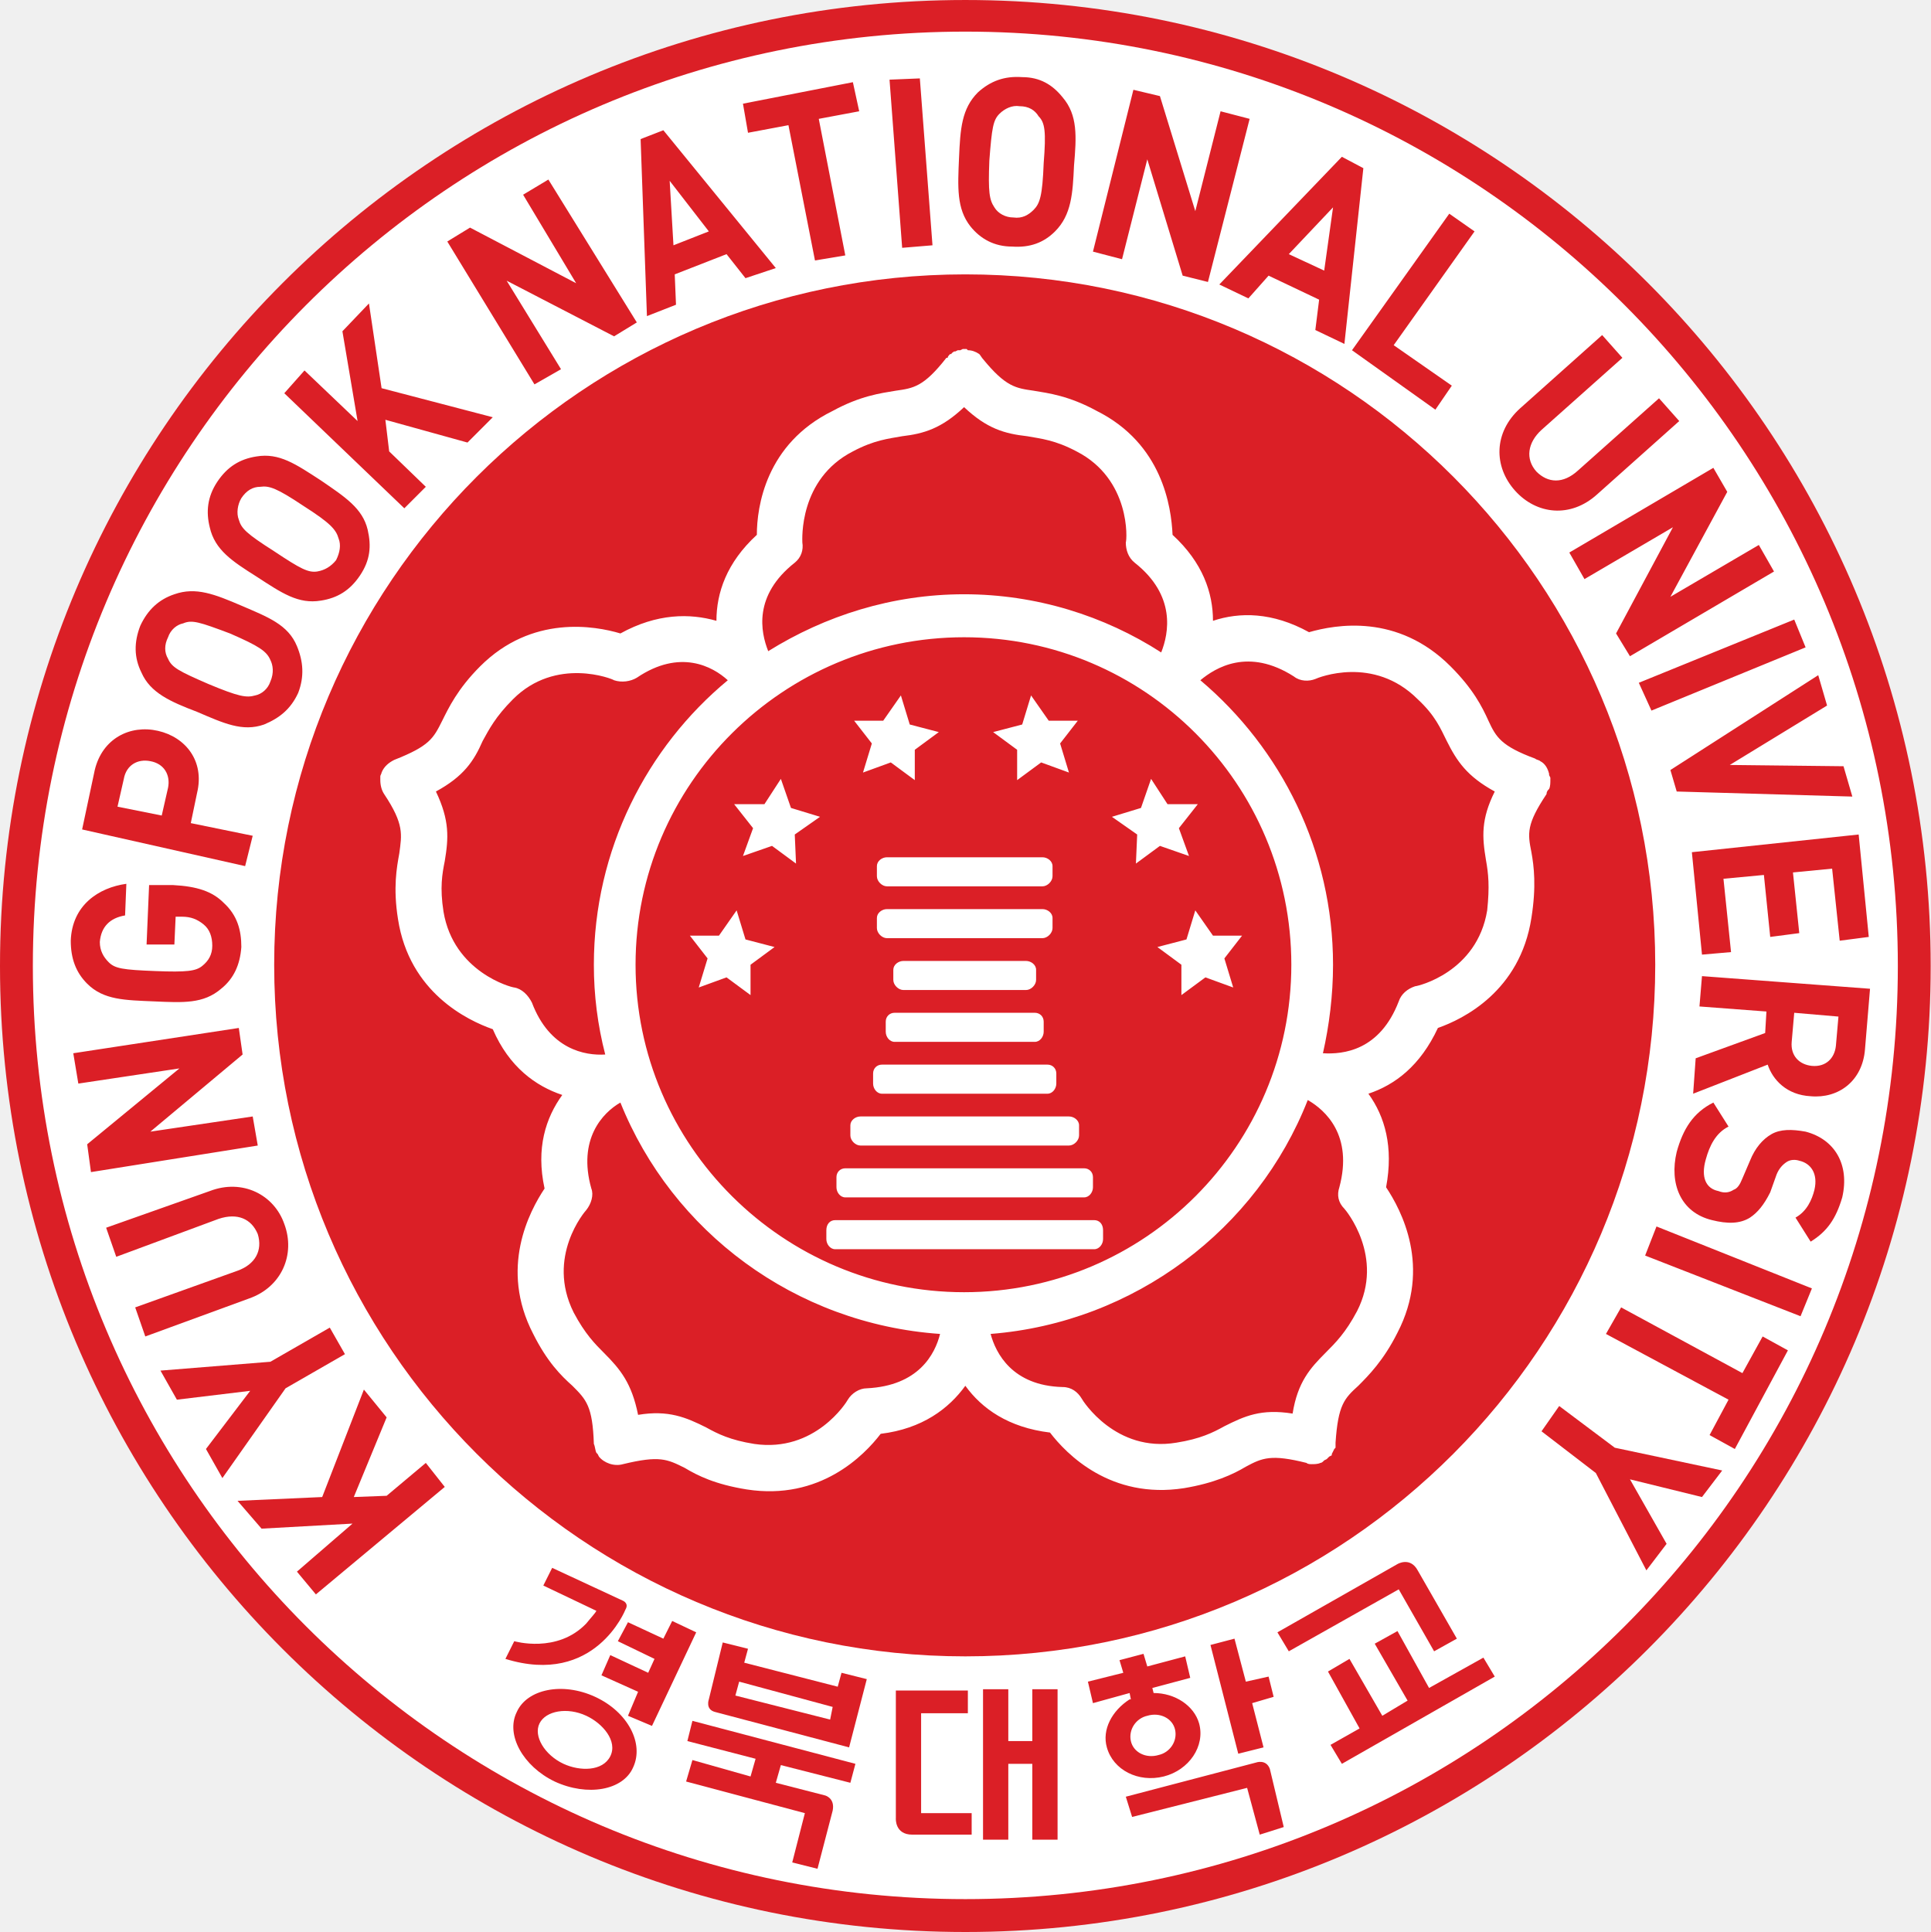
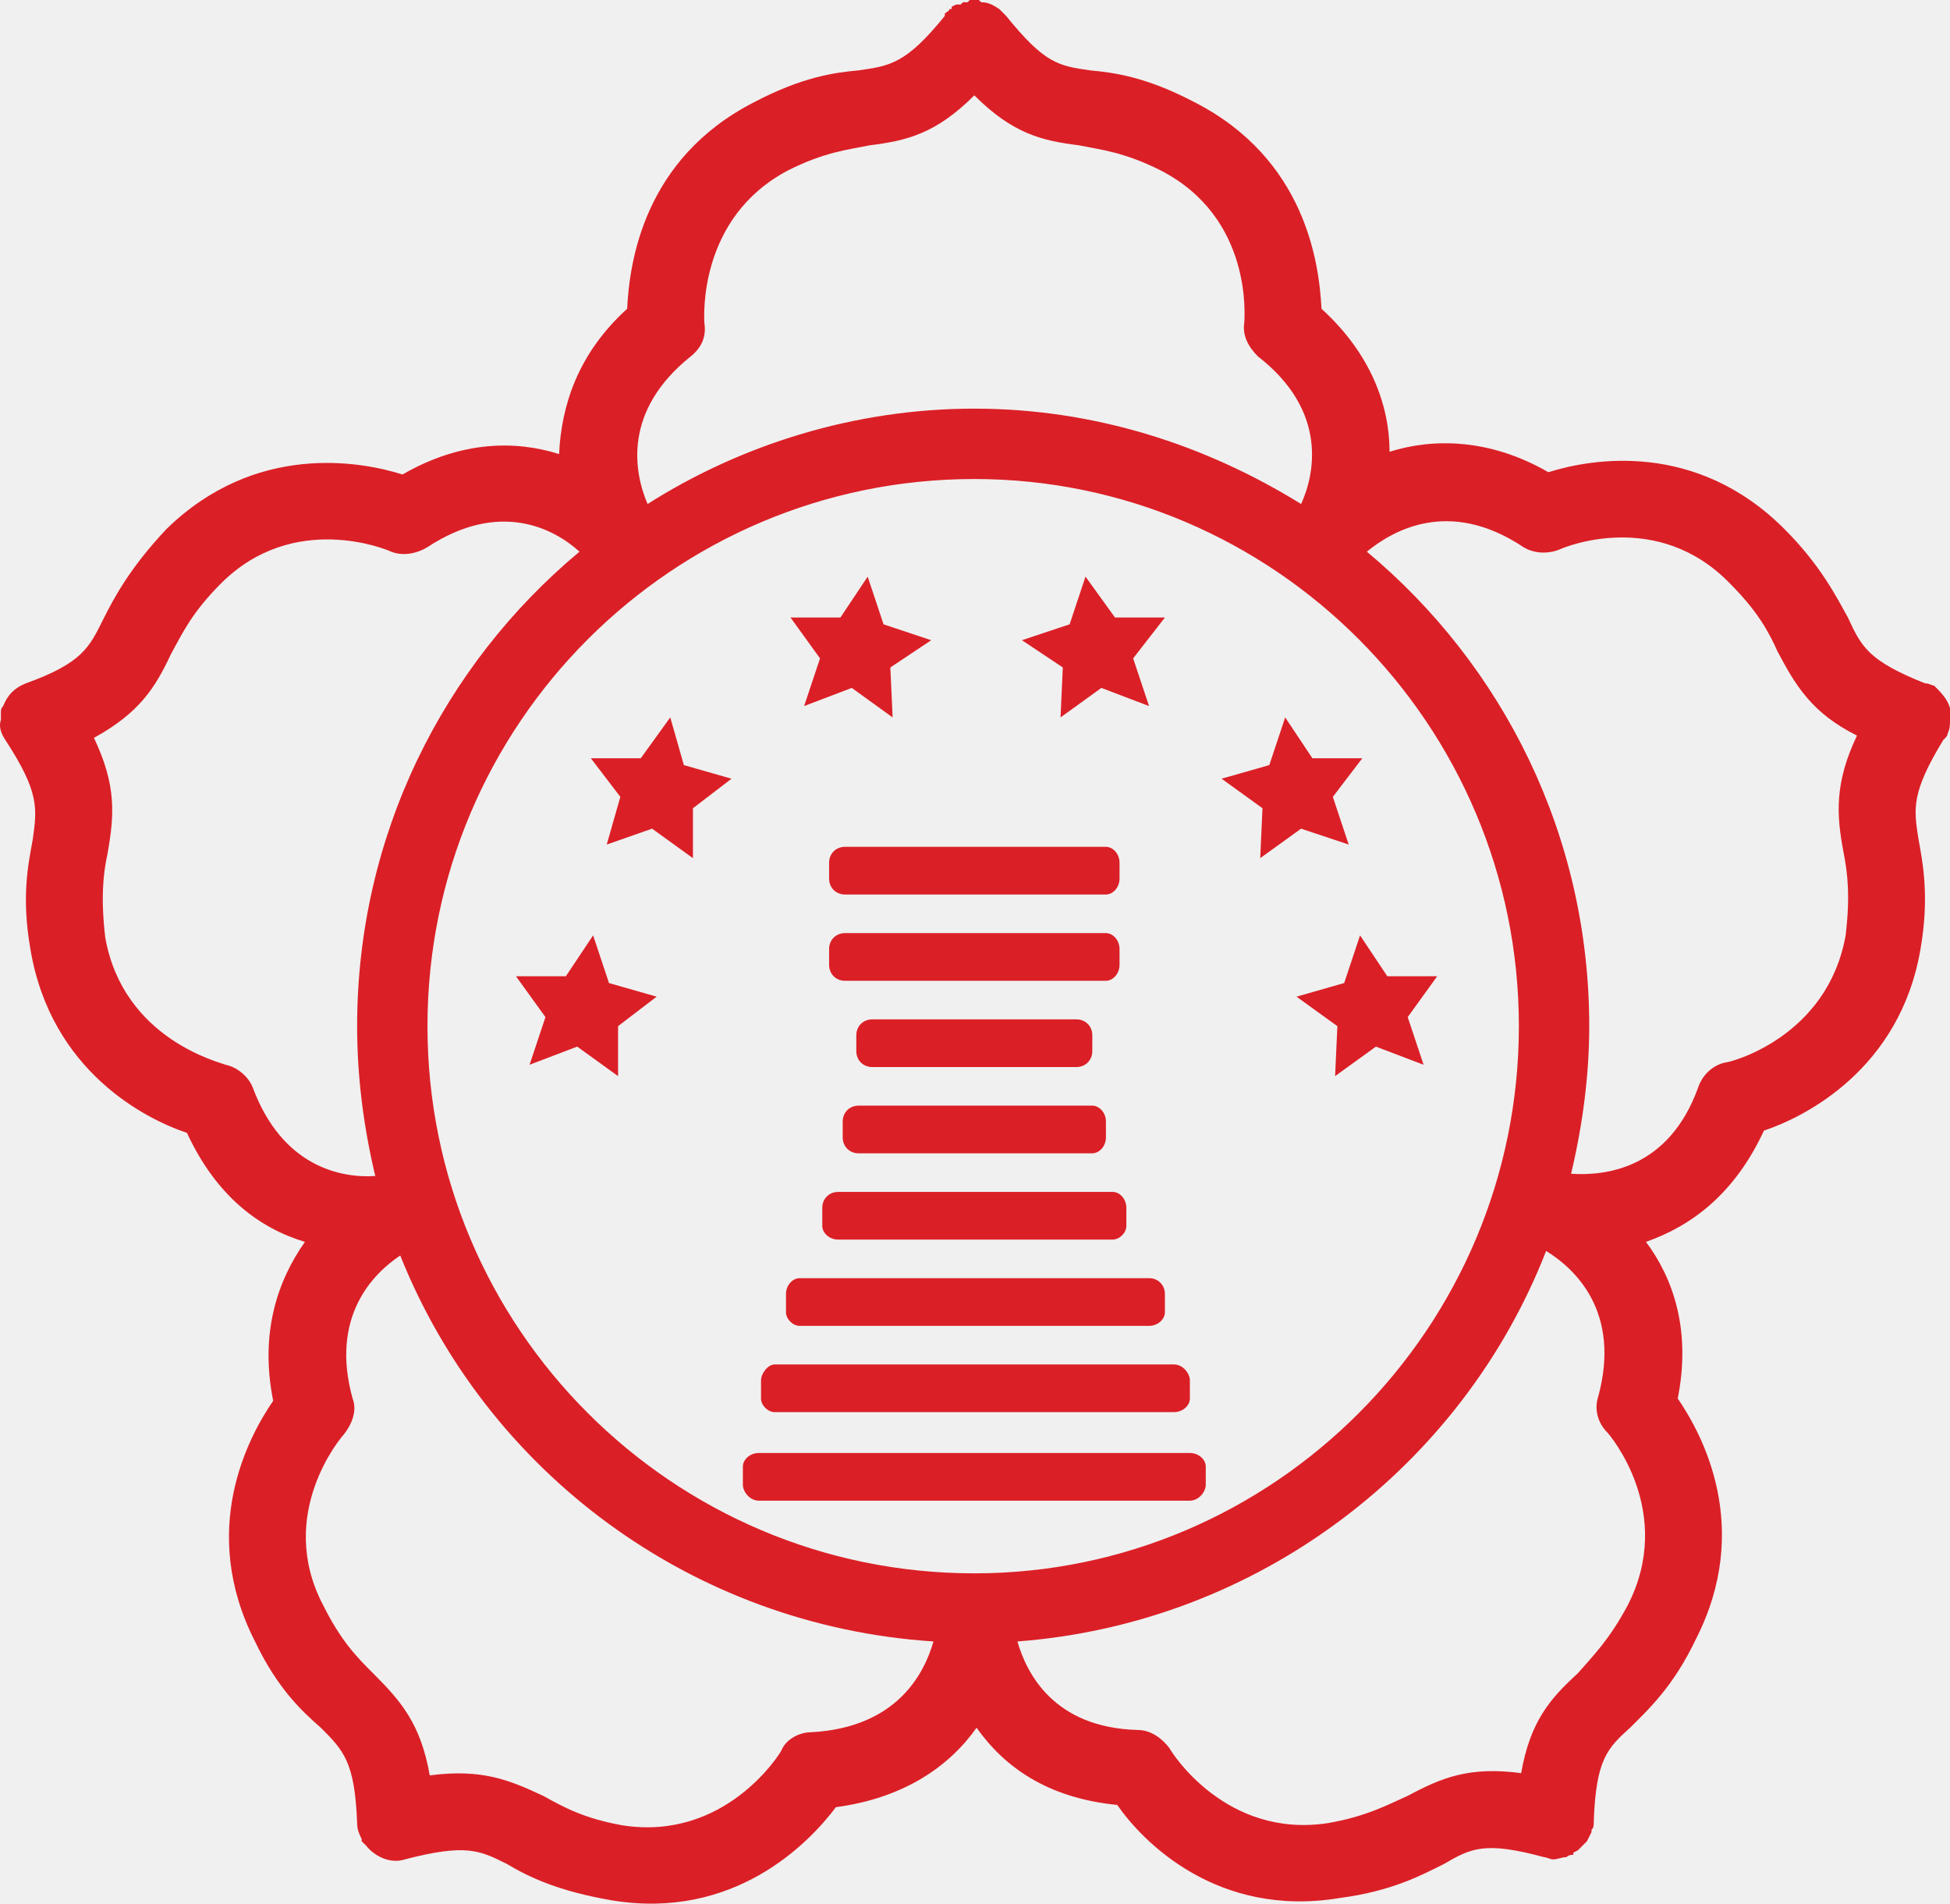
- <svg xmlns="http://www.w3.org/2000/svg" xml:space="preserve" width="499.719" height="500" viewBox="0 0 499.719 500">
-   <path d="M155.544 311.262C69.627 311.262 0 241.595 0 155.631 0 69.668 69.627 0 155.544 0c85.913 0 155.543 69.668 155.543 155.631 0 85.964-69.63 155.631-155.543 155.631z" style="fill:#db1f26;fill-opacity:1;fill-rule:nonzero;stroke:none;stroke-width:.1" transform="matrix(1.60636 0 0 -1.60636 0 500)" />
-   <path d="M155.544 5.298c-83.066 0-150.25 67.221-150.25 150.333s67.184 150.537 150.25 150.537c83.063 0 150.251-67.425 150.251-150.537 0-83.112-67.188-150.333-150.251-150.333" style="fill:#fff;fill-opacity:1;fill-rule:nonzero;stroke:none;stroke-width:.1" transform="matrix(1.60636 0 0 -1.60636 0 500)" />
-   <path d="M97.52 141.371a57.485 57.485 0 0 0-1.832 14.464c0 18.537 8.551 35.037 21.58 45.833-2.443 2.242-7.737 5.094-14.659.408-1.016-.612-2.443-.816-3.665-.408-.203.204-9.365 3.871-16.285-3.055-2.85-2.851-3.87-4.889-4.886-6.723-1.426-3.259-3.055-5.704-7.534-8.147 2.24-4.684 2.035-7.539 1.425-11.204-.408-2.037-.815-4.277-.204-8.15 1.63-9.777 10.995-12.22 11.402-12.22 1.222-.204 2.24-1.224 2.85-2.445 2.85-7.537 8.55-8.557 11.808-8.353zm118.288-21.388c2.239 8.353-2.243 12.425-5.092 14.055-8.144-20.777-27.892-35.852-51.1-37.684.815-3.055 3.46-8.353 11.605-8.557 1.425 0 2.442-.815 3.054-1.833.203-.408 5.496-8.759 15.268-7.13 3.868.612 5.903 1.63 7.738 2.648 3.257 1.63 5.903 2.854 10.993 2.04.813 5.089 2.85 7.33 5.291 9.777 1.629 1.63 3.258 3.258 5.092 6.722 4.479 8.758-1.834 16.294-2.036 16.498-1.018 1.019-1.221 2.242-.813 3.464zM99.964 133.632c-2.852-1.63-6.923-5.909-4.683-13.853.406-1.018 0-2.445-.815-3.464-.203-.203-6.515-7.536-2.036-16.498 1.833-3.463 3.462-5.094 4.886-6.518 2.648-2.649 4.478-4.89 5.497-9.982 4.887.815 7.738-.408 10.995-2.039 1.831-1.018 3.867-2.036 7.737-2.648 9.77-1.425 14.861 6.722 15.064 7.13.613 1.02 1.833 1.833 3.055 1.833 8.348.408 10.993 5.502 11.807 8.76-23.412 1.629-43.16 16.499-51.507 37.279zm108.106 22.203c0 29.131-23.617 52.76-52.729 52.76-29.113 0-52.935-23.629-52.935-52.76 0-29.129 23.822-52.759 52.935-52.759 29.112 0 52.729 23.63 52.729 52.759zm-43.365 38.704 1.427 4.684 2.849-4.074h4.682l-2.85-3.665 1.425-4.686-4.477 1.631-3.872-2.853v4.89l-3.867 2.85zm-20.563-46.445h22.6c.813 0 1.425-.611 1.425-1.425v-1.63c0-.815-.612-1.629-1.425-1.629h-22.6c-.814 0-1.424.814-1.424 1.629v1.63c0 .814.61 1.425 1.424 1.425zm-.204 5.297v1.629c0 .815.816 1.426 1.628 1.426h19.749c.817 0 1.629-.611 1.629-1.426v-1.629c0-.816-.812-1.63-1.629-1.63h-19.749c-.812 0-1.628.814-1.628 1.63zm24.025 6.723h-25.042c-.815 0-1.628.813-1.628 1.629v1.629c0 .813.813 1.426 1.628 1.426h25.042c.812 0 1.629-.613 1.629-1.426v-1.629c0-.816-.817-1.629-1.629-1.629zm-25.857-20.372h26.669c.817 0 1.427-.611 1.427-1.426v-1.629c0-.816-.61-1.631-1.427-1.631h-26.669c-.813 0-1.425.815-1.425 1.631v1.629c0 .815.612 1.426 1.425 1.426zm25.857 33.407c.812 0 1.629-.61 1.629-1.425v-1.63c0-.815-.817-1.629-1.629-1.629h-25.042c-.815 0-1.628.814-1.628 1.629v1.63c0 .815.813 1.425 1.628 1.425zm-25.653 22 2.849 4.074 1.427-4.684 4.682-1.223-3.869-2.85v-4.89l-3.867 2.853-4.48-1.631 1.426 4.686-2.851 3.665zm-5.292-65.184c0 .814.813 1.426 1.628 1.426h33.592c.814 0 1.629-.612 1.629-1.426v-1.629c0-.817-.815-1.63-1.629-1.63h-33.592c-.815 0-1.628.813-1.628 1.63zm-2.241-8.352c0 .814.612 1.425 1.425 1.425h38.479c.815 0 1.425-.611 1.425-1.425v-1.63c0-.816-.61-1.629-1.425-1.629h-38.479c-.813 0-1.425.813-1.425 1.629zm-13.844 29.332-3.868 2.855-4.48-1.631 1.426 4.685-2.851 3.666h4.683l2.849 4.074 1.427-4.684 4.684-1.223-3.87-2.852zm7.329 21.188-3.867 2.85-4.683-1.63 1.629 4.482-3.054 3.871h4.887l2.645 4.072 1.629-4.683 4.683-1.427-4.072-2.852zm49.473-60.501c0-.817-.61-1.631-1.426-1.631h-41.736c-.813 0-1.425.814-1.425 1.631v1.424c0 1.019.612 1.631 1.425 1.631h41.736c.816 0 1.426-.612 1.426-1.631zm1.427 68.036 4.681 1.427 1.629 4.683 2.646-4.072h4.887l-3.054-3.871 1.629-4.482-4.683 1.63-3.869-2.85.204 4.683zm7.328-20.981 4.682 1.223 1.425 4.684 2.849-4.074h4.685l-2.85-3.666 1.423-4.685-4.478 1.631-3.869-2.855v4.89zm-31.149 56.834c11.603 0 22.597-3.464 31.76-9.372 1.221 3.058 2.442 9.168-4.277 14.462-1.016.816-1.425 2.04-1.425 3.261.205.408.815 10.184-7.939 14.667-3.462 1.833-5.699 2.038-7.942 2.444-3.663.408-6.512 1.224-10.177 4.685-3.666-3.461-6.516-4.277-9.978-4.685-2.238-.406-4.478-.611-7.94-2.444-8.754-4.483-8.143-14.259-8.143-14.667.204-1.221-.204-2.445-1.221-3.261-6.718-5.294-5.497-11.202-4.276-14.258 9.161 5.704 19.952 9.168 31.558 9.168zm.203 51.538c-61.485 0-111.366-49.91-111.366-111.224 0-61.52 49.88-111.427 111.366-111.427 61.484 0 111.161 49.907 111.161 111.427 0 61.314-49.677 111.224-111.161 111.224zm94.059-82.91c-.205-.202-.408-.406-.408-.814-3.257-4.888-3.053-6.315-2.443-9.369.408-2.242.814-5.501 0-10.594-1.831-11.816-10.994-16.295-15.064-17.723-2.85-6.111-6.923-9.166-11.2-10.593 2.648-3.665 4.073-8.554 2.85-15.073 2.445-3.668 7.331-12.835 1.835-23.426-2.241-4.482-4.685-6.925-6.313-8.556-2.239-2.037-3.257-3.055-3.666-9.167v-.813l-.202-.204-.202-.408-.204-.408V76.8l-.407-.204-.205-.205-.203-.204-.406-.204-.204-.204s-.204-.204-.408-.204c-.408-.204-1.019-.204-1.425-.204-.204 0-.612 0-.814.204-5.701 1.427-7.126.816-9.773-.61-2.037-1.222-5.089-2.65-9.975-3.46-11.81-1.836-18.935 5.497-21.582 8.96-6.718.814-10.994 3.872-13.64 7.537-2.648-3.665-6.923-6.925-13.641-7.74-2.647-3.462-9.772-10.797-21.582-8.962-5.089.812-7.938 2.239-9.974 3.463-2.85 1.424-4.074 2.037-9.978.608-1.425-.406-3.053.204-3.866 1.225l-.204.406-.204.204c-.203.408-.203 1.018-.407 1.425-.204 6.112-1.222 7.13-3.46 9.371-1.833 1.631-4.074 3.87-6.312 8.353-5.498 10.592-.612 19.758 1.83 23.425-1.424 6.519.205 11.408 2.852 15.075-4.276 1.425-8.551 4.481-11.197 10.592-4.074 1.427-13.438 5.907-15.27 17.723-.815 5.093-.203 8.351.205 10.593.405 3.054.813 4.685-2.444 9.573-.408.612-.613 1.427-.613 2.241v.61c0 .204.205.409.205.612.408 1.018 1.223 1.631 2.036 2.037 5.7 2.241 6.312 3.464 7.736 6.314 1.018 2.039 2.443 5.094 6.109 8.761 8.347 8.351 18.527 6.519 22.6 5.297 5.903 3.257 11.195 3.257 15.472 2.036 0 4.482 1.628 9.368 6.513 13.852 0 4.483 1.425 14.667 12.217 19.963 4.479 2.443 7.736 2.851 10.179 3.259 2.85.406 4.479.61 8.144 5.296h.204c0 .204.202.408.406.612h.204c0 .202.204.202.408.409h.203l.408.202h.406l.408.202h.611l.202-.202c.612 0 1.222-.202 1.832-.611.204-.204.408-.612.612-.816 3.666-4.482 5.294-4.686 8.144-5.092 2.443-.408 5.7-.816 10.179-3.259 10.586-5.296 12.012-15.48 12.215-19.963 4.885-4.484 6.514-9.37 6.514-13.852 4.277 1.427 9.571 1.427 15.474-1.834 4.274 1.224 14.253 3.055 22.802-5.499 3.665-3.667 5.091-6.519 6.106-8.761 1.225-2.647 2.037-4.073 7.535-6.11.203-.204.611-.204.815-.408.814-.407 1.22-1.221 1.425-2.036v-.205l.204-.408v-.406c0-.406 0-1.019-.204-1.427zm-16.491 7.741c-1.019 2.039-1.832 4.074-4.681 6.723-7.128 7.13-16.086 3.463-16.494 3.259-1.017-.408-2.442-.408-3.46.408-7.33 4.686-12.623 1.426-15.066-.612 13.03-10.998 21.379-27.5 21.379-45.833 0-4.89-.611-9.779-1.629-14.26 3.257-.204 9.162.408 12.214 8.354.408 1.22 1.427 2.036 2.647 2.442.409 0 9.977 2.241 11.606 12.223.406 3.871.2 5.908-.204 8.149-.611 3.665-.817 6.517 1.425 11-4.479 2.443-6.108 4.888-7.737 8.147" style="fill:#db1f26;fill-opacity:1;fill-rule:nonzero;stroke:none;stroke-width:.1" transform="matrix(1.60636 0 0 -1.60636 0 500)" />
-   <path d="m62.299 82.909-5.293-12.833 5.293.202 6.312 5.296 3.053-3.867L50.897 54.39l-3.053 3.667 8.957 7.74-14.657-.813-3.87 4.48 13.64.612 6.72 17.314 3.665-4.481M43.568 91.872l9.57 5.5 2.442-4.277-9.57-5.502-10.178-14.461-2.647 4.685 7.126 9.369-11.808-1.425-2.648 4.685 17.713 1.426M45.807 114.075c1.833-4.889-.405-10.186-5.7-12.019l-16.695-6.11-1.628 4.684 16.49 5.908c2.85 1.018 4.073 3.26 3.258 5.908-1.017 2.444-3.258 3.463-6.311 2.444l-16.49-6.111-1.63 4.686 16.695 5.906c5.293 2.038 10.382-.61 12.01-5.296M39.09 141.371l-14.864-12.427 16.492 2.447.814-4.685-26.875-4.279-.609 4.482 14.861 12.222-16.287-2.444-.815 4.888 26.671 4.074.612-4.278M36.035 165.816c2.239-2.037 2.851-4.481 2.851-7.129-.204-2.852-1.222-5.092-3.258-6.722-2.85-2.445-6.108-2.241-10.79-2.036-4.683.203-8.145.203-10.79 2.85-1.833 1.833-2.646 4.075-2.646 6.927.202 5.704 4.478 8.556 8.957 9.167l-.204-5.094c-2.442-.407-3.87-1.832-4.071-4.277 0-1.427.61-2.445 1.425-3.259 1.018-1.019 2.239-1.223 7.532-1.427 5.09-.204 6.516 0 7.533.815 1.018.815 1.63 1.833 1.63 3.26 0 1.425-.408 2.648-1.426 3.463-1.019.815-2.037 1.221-3.462 1.221H28.3l-.203-4.481h-4.48l.407 9.575h3.868c3.868-.204 6.312-1.02 8.145-2.853M31.759 183.539l-1.018-4.888 9.977-2.039-1.22-4.888-26.266 5.907 2.037 9.575c1.221 5.093 5.7 7.333 10.18 6.314 4.479-1.018 7.533-4.889 6.31-9.981zm-11.808 2.239-1.017-4.48 7.125-1.426 1.02 4.481c.405 2.037-.612 3.871-2.853 4.278-2.034.408-3.867-.611-4.275-2.853M47.844 207.17c1.017-2.447 1.22-4.89.203-7.539-1.22-2.647-3.054-4.074-5.496-5.092-3.461-1.223-6.515.204-10.792 2.037-4.275 1.629-7.533 3.055-8.958 6.314-1.221 2.445-1.221 4.89-.204 7.539 1.224 2.647 3.055 4.276 5.499 5.092 3.46 1.222 6.515 0 10.79-1.833 4.274-1.835 7.532-3.055 8.958-6.518zm-18.324 3.665c-1.017-.202-2.036-1.018-2.442-2.24-.611-1.223-.611-2.446 0-3.464.61-1.425 1.831-2.036 6.514-4.074 4.886-2.037 6.108-2.241 7.533-1.834 1.019.204 2.036 1.02 2.443 2.241.61 1.426.408 2.65 0 3.464-.611 1.425-1.832 2.242-6.515 4.279-4.886 1.831-6.108 2.238-7.533 1.628M59.245 225.909c.61-2.648.407-4.89-1.222-7.333-1.629-2.444-3.664-3.667-6.31-4.075-3.666-.611-6.311 1.224-10.384 3.871-3.868 2.445-6.718 4.279-7.533 7.945-.61 2.445-.408 4.89 1.22 7.333 1.63 2.443 3.666 3.667 6.313 4.075 3.664.611 6.31-1.224 10.384-3.871 3.867-2.647 6.717-4.482 7.532-7.945zm-17.305 6.926c-1.222 0-2.24-.61-3.054-1.834-.612-1.018-.815-2.443-.408-3.463.408-1.424 1.222-2.24 5.7-5.092 4.277-2.85 5.498-3.464 6.923-3.258 1.22.202 2.24.815 3.054 1.831.611 1.224.815 2.445.408 3.464-.408 1.426-1.222 2.444-5.702 5.296-4.275 2.854-5.496 3.259-6.921 3.056M75.327 239.964l-13.232 3.668.612-5.093 5.904-5.704-3.462-3.463-19.342 18.537 3.257 3.669 8.552-8.151-2.444 14.464 4.277 4.482 2.035-13.65L79.4 244.04l-4.074-4.076M98.944 257.077l-17.305 8.961 8.756-14.259-4.277-2.443-14.046 23.018 3.664 2.239 17.1-8.961-8.548 14.26 4.07 2.444 14.251-23.019-3.665-2.24M120.119 266.446l-3.054 3.872-8.347-3.259.204-4.89-4.683-1.833-1.019 28.519 3.665 1.424 18.119-22.204zm-12.217 15.686.612-10.389 5.7 2.24-6.312 8.149M131.927 292.114l4.275-22-4.887-.815-4.274 21.796-6.516-1.223-.813 4.686 17.711 3.463 1.019-4.686-6.515-1.221M145.363 271.336l-2.035 27.093 4.885.203 2.037-26.889-4.887-.407M169.998 273.983c-1.831-1.833-4.072-2.647-6.922-2.445-2.849 0-5.09 1.225-6.719 3.261-2.238 2.851-2.034 6.314-1.832 11 .204 4.684.408 7.944 3.054 10.591 2.037 1.835 4.276 2.65 7.126 2.446 2.85 0 4.887-1.222 6.516-3.259 2.442-2.852 2.239-6.314 1.831-11.001-.203-4.481-.406-7.942-3.054-10.593zm-2.645 18.539c-.611 1.016-1.629 1.629-3.056 1.629-1.221.203-2.442-.408-3.258-1.224-1.017-1.017-1.221-2.24-1.628-7.536-.203-5.093 0-6.314.816-7.537.61-1.018 1.833-1.629 3.053-1.629 1.425-.205 2.444.409 3.258 1.221 1.017 1.018 1.425 2.242 1.629 7.538.406 5.091.202 6.519-.814 7.538M190.561 266.854l-5.7 18.741-4.07-16.094-4.685 1.223 6.516 26.074 4.275-1.017 5.7-18.538 4.072 16.092 4.683-1.221-6.718-26.278-4.073 1.018M211.937 258.093l.612 4.89-8.144 3.871-3.258-3.665-4.682 2.239 19.749 20.575 3.461-1.834-3.054-28.315zm2.853 19.761-7.128-7.536 5.703-2.651 1.425 10.187M217.843 254.836l15.676 22 4.072-2.853-13.03-18.333 9.366-6.52-2.647-3.868-13.437 9.574M244.106 232.225c-3.461 3.868-3.461 9.37.815 13.239l13.232 11.816 3.258-3.667-13.03-11.61c-2.239-2.039-2.646-4.686-.815-6.723 1.832-1.834 4.278-2.038 6.719.204l13.03 11.611 3.258-3.668-13.234-11.814c-4.275-3.87-9.773-3.259-13.233.612M260.393 209.207l9.162 17.11-14.251-8.353-2.444 4.279 23.21 13.648 2.24-3.87-9.162-16.908 14.249 8.351 2.446-4.276-23.21-13.649-2.24 3.668M264.058 201.26l25.043 10.185 1.832-4.479-24.838-10.186-2.037 4.48M270.165 183.743l-1.017 3.463 23.82 15.278 1.424-4.889-15.676-9.575 18.324-.204 1.425-4.889-28.3.816M272.608 173.966l26.875 2.85 1.629-16.5-4.684-.61-1.221 11.61-6.311-.612 1.017-9.777-4.681-.611-1.018 9.982-6.516-.612 1.221-11.815-4.682-.407-1.629 16.502M273.221 140.761l11.197 4.074.204 3.463-10.791.814.406 4.888 27.077-2.035-.814-9.778c-.406-5.092-4.274-7.945-8.753-7.537-3.867.204-6.108 2.648-6.923 5.092l-12.011-4.686zm22.596 2.037.409 4.685-7.125.611-.409-4.684c-.202-2.243 1.221-3.668 3.258-3.872 2.238-.203 3.665 1.223 3.867 3.26M270.165 125.685c1.019 3.667 2.648 6.317 5.905 7.947l2.445-3.871c-2.037-1.019-3.055-3.055-3.666-5.296-.816-2.852 0-4.686 2.037-5.094 1.015-.406 1.83-.204 2.441.204.611.204 1.018.816 1.425 1.834l1.221 2.852c.816 2.037 2.037 3.462 3.462 4.279 1.426.812 3.257.812 5.498.404 4.682-1.221 7.124-5.294 5.903-10.59-1.019-3.464-2.444-5.502-5.089-7.131l-2.442 3.872c1.829 1.017 2.645 2.851 3.052 4.48.611 2.648-.61 4.277-2.444 4.686-.608.204-1.423.204-2.033-.205-.612-.406-1.225-1.018-1.629-2.035l-1.019-2.854c-1.018-2.037-2.037-3.258-3.259-4.072-1.628-1.02-3.663-1.02-6.107-.408-5.089 1.222-6.922 5.907-5.701 10.998M266.907 113.669l25.043-9.983-1.832-4.48-25.042 9.777 1.831 4.686M278.515 85.76l-19.751 10.594 2.444 4.276 19.544-10.59 3.258 5.906 4.072-2.24-8.552-15.89-4.07 2.241 3.055 5.704M257.135 73.945l-8.754 6.723 2.85 4.074 8.959-6.72 17.305-3.669-3.258-4.277-11.604 2.852 5.903-10.39-3.258-4.276-8.143 15.683M134.167 19.556l-2.444-9.37-4.072 1.02 2.036 7.943-19.136 5.094 1.017 3.46 9.365-2.648.815 2.853-10.994 2.852.814 3.258 26.263-6.924-.813-3.055-11.199 2.85-.815-2.85 7.94-2.039s1.629-.408 1.223-2.444M115.232 35.445l21.581-5.702 2.851 10.998-4.071 1.02-.613-2.241-15.064 3.868.609 2.243-4.071 1.018-2.24-9.167s-.61-1.629 1.018-2.037zm18.935.817-.407-2.04-15.27 3.872.611 2.24 15.066-4.072M146.992 15.685h9.57v3.464h-8.145V35.24h7.533v3.667h-11.604V18.333s-.204-2.648 2.646-2.648M166.334 30.76h-3.868v8.352h-4.072V14.87h4.072v12.224h3.868V14.87h4.07v24.242h-4.07V30.76M230.262 39.316l-5.089 9.166-3.666-2.035 5.295-9.169-4.074-2.443-5.291 9.166-3.463-2.037 5.091-9.166-4.683-2.65 1.832-3.054 24.635 14.055-1.833 3.055-8.754-4.888" style="fill:#db1f26;fill-opacity:1;fill-rule:nonzero;stroke:none;stroke-width:.1" transform="matrix(1.60636 0 0 -1.60636 0 500)" />
-   <path d="m228.431 58.262 6.31-11.002-3.665-2.038-5.701 9.983-17.713-9.983-1.833 3.058 19.344 10.998s2.037 1.223 3.258-1.016M202.37 27.298l-20.971-5.502 1.017-3.259 18.53 4.685 2.034-7.537 3.868 1.223-2.24 9.37c-.61 1.63-2.238 1.02-2.238 1.02zm-1.629 13.035-1.831 6.927-3.87-1.017 4.479-17.521 4.072 1.021-1.832 7.129 3.46 1.017-.814 3.26zm-18.729-2.851c-2.85-1.833-4.479-4.888-3.666-7.739 1.018-3.668 5.091-5.704 9.162-4.688 4.072 1.02 6.718 4.89 5.699 8.557-.812 2.854-3.868 4.89-7.327 4.89l-.206.814 6.108 1.629-.814 3.463-6.107-1.628-.61 2.036-3.868-1.02.61-2.036-5.701-1.427.814-3.461 5.906 1.63.202-1.02zm2.849-2.647c2.036.61 4.071-.408 4.478-2.24.408-1.835-.813-3.668-2.646-4.077-2.036-.61-4.071.409-4.479 2.242-.406 1.834.814 3.667 2.647 4.075M101.998 26.483c1.833 3.87-.813 8.962-6.106 11.406-5.294 2.444-10.995 1.223-12.624-2.444-1.833-3.667 1.02-8.76 6.107-11.202 5.295-2.447 10.994-1.427 12.623 2.24zm-11.197.611c-3.054 1.424-4.885 4.481-3.868 6.518 1.018 2.037 4.48 2.65 7.533 1.223 2.646-1.223 5.09-4.075 3.87-6.52-1.224-2.444-4.887-2.444-7.535-1.22M100.369 53.372l-11.4 5.296-1.424-2.852 8.55-4.073c-.203-.408-.814-1.021-1.63-2.038-4.682-4.889-11.603-2.854-11.603-2.854l-1.426-2.85c14.456-4.481 19.341 7.944 19.341 7.944.612 1.02-.408 1.427-.408 1.427zm7.942-3.261-1.426-2.85-5.7 2.647-1.63-3.057 5.905-2.85-1.018-2.24-6.107 2.851-1.426-3.259 5.904-2.65-1.628-3.868 3.868-1.63 7.126 15.075-3.868 1.83" style="fill:#db1f26;fill-opacity:1;fill-rule:nonzero;stroke:none;stroke-width:.1" transform="matrix(1.60636 0 0 -1.60636 0 500)" />
+ <svg xmlns="http://www.w3.org/2000/svg" xml:space="preserve" width="500" height="488.11" viewBox="0 0 500 488.11">
+   <defs>
+     <clipPath id="a" clipPathUnits="userSpaceOnUse">
+       <path d="M0 595.276h841.89V0H0Z" />
+     </clipPath>
+   </defs>
+   <g clip-path="url(#a)" transform="matrix(1.45772 0 0 -1.45772 -363.27 689.286)">
+     <path d="M0 0v2.79c0 1.6-1.193 2.796-2.394 2.796h-45.9c-1.595 0-2.793-1.196-2.793-2.796V0c0-1.6 1.198-2.8 2.793-2.8h45.9C-1.193-2.8 0-1.6 0 0m-51.087 17.969v-2.797c0-1.596 1.198-2.796 2.793-2.796h45.9c1.201 0 2.394 1.2 2.394 2.796v2.797c0 1.599-1.193 2.793-2.394 2.793h-45.9c-1.595 0-2.793-1.194-2.793-2.793m-1.199-60.701v-3.194c0-1.203 1.199-2.393 2.798-2.393h48.295c1.193 0 2.392 1.19 2.392 2.393v3.194c0 1.592-1.199 2.795-2.392 2.795h-48.295c-1.599 0-2.798-1.203-2.798-2.795m8.784 24.76H-7.58c1.594 0 2.79 1.201 2.79 2.793v2.797c0 1.6-1.196 2.793-2.79 2.793h-35.922c-1.599 0-2.797-1.193-2.797-2.793v-2.797c0-1.592 1.198-2.793 2.797-2.793m33.126 61.498 7.183 5.19 8.385-3.193-2.796 8.386 5.586 7.19H-.797l-5.189 7.185-2.794-8.386-8.379-2.793 7.182-4.792zm-38.317-71.087v-2.789c0-1.6 1.198-2.796 2.795-2.796H-4.79c1.196 0 2.396 1.196 2.396 2.796v2.789c0 1.6-1.2 2.8-2.396 2.8h-41.108c-1.597 0-2.795-1.2-2.795-2.8M-60.666-78.67H9.579c1.597 0 2.793 1.191 2.793 2.394v3.193c0 1.196-1.196 2.796-2.793 2.796h-70.245c-1.196 0-2.395-1.6-2.395-2.796v-3.193c0-1.203 1.199-2.394 2.395-2.394M45.1-14.379l8.385-3.192-2.796 8.382L55.879-2H47.1l-4.793 7.189-2.793-8.388-8.38-2.394 7.186-5.189-.403-8.786zM31.934 23.958l8.376-2.796-2.79 8.389 5.186 6.79h-8.782l-4.786 7.185-2.793-8.388-8.387-2.394 7.187-5.193-.397-8.782zm114.145 20.368v.8c-.4 1.594-1.594 2.79-2.793 3.993-.4 0-.8.397-1.597.397-9.976 3.993-11.175 6.392-13.572 11.583-1.993 3.589-4.786 9.182-11.173 15.571-15.565 15.576-33.927 12.379-41.509 9.986-10.376 5.99-20.356 5.99-27.939 3.593 0 7.987-3.193 17.17-11.973 25.158-.396 7.988-2.793 26.358-22.351 36.34-8.383 4.397-13.969 5.191-18.359 5.591-5.586.799-7.983 1.199-14.769 9.586-.397.4-.8.8-1.196 1.199-1.197.799-1.996 1.196-3.195 1.196l-.4.398H-26.342l-.398-.398h-.8l-.4-.397h-.795l-.8-.4v-.399h-.399c0-.399-.399-.399-.799-.799v-.4c-6.784-8.387-9.58-8.787-15.165-9.586-4.39-.4-9.977-1.194-18.361-5.591-19.555-9.982-21.95-28.352-22.348-36.34-8.782-7.988-11.575-17.171-11.975-25.557-7.584 2.396-17.163 2.396-27.539-3.594-7.585 2.396-25.945 5.59-41.511-9.586-6.386-6.786-9.18-11.982-11.174-15.972-2.395-4.79-3.593-7.589-13.572-11.182-1.995-.8-3.19-1.996-3.99-3.993-.398-.397-.398-.8-.398-1.197v-1.199c-.4-1.2 0-2.397.798-3.594 5.986-9.185 5.588-11.982 4.788-17.571-.798-4.394-1.995-9.983-.4-19.172 3.593-21.561 20.358-29.947 27.54-32.341 5.188-11.185 12.774-16.778 20.755-19.172-4.788-6.789-7.981-15.971-5.588-27.957-4.388-6.386-13.172-22.761-3.193-42.33 3.993-8.383 8.381-12.375 11.574-15.172 3.991-3.993 5.986-5.996 6.387-16.771 0-1.203.399-1.997.797-2.797v-.396l.8-.8c1.595-1.997 4.389-3.2 6.786-2.401 10.775 2.797 13.169 1.601 17.961-.799 3.989-2.393 9.179-4.793 18.359-6.386 21.553-3.597 34.722 9.982 39.513 16.375 11.975 1.594 19.955 7.186 24.743 13.975 4.793-6.789 12.374-12.381 24.746-13.579 4.392-6.385 17.565-19.965 39.117-16.375 9.176 1.197 14.365 4 18.358 5.99 4.79 2.796 7.187 4 17.563 1.203.399 0 1.193-.404 1.596-.404.8 0 1.597.404 2.393.404.397.397.8.397 1.197.397v.397l.8.403.399.396.398.404.399.396.397.404.403.799.397.793v.398c.403.403.403.8.403 1.599.396 10.783 2.394 12.779 6.387 16.375 3.192 3.194 7.579 7.187 11.572 15.576 9.979 19.568 1.2 35.937-3.193 42.33 2.393 11.978-.8 21.168-5.589 27.553 7.982 2.797 15.568 8.383 20.755 19.569 7.185 2.393 23.948 10.783 27.538 31.944 1.596 9.189.403 15.179-.397 19.568-.801 5.193-1.2 7.99 4.39 17.175.403.397.796.797.796 1.197.4.8.4 1.6.4 2.397v.399zm-221.513 62.696c1.994 1.595 2.793 3.593 2.394 5.992 0 .795-1.195 18.37 14.768 26.753 6.385 3.197 10.378 3.596 14.37 4.396 6.385.795 11.574 1.995 18.36 8.782 6.783-6.787 11.973-7.987 18.358-8.782 3.991-.8 7.984-1.199 14.37-4.396 16.365-8.383 14.765-25.958 14.765-26.753-.396-2.399.8-4.397 2.394-5.992 12.375-9.585 9.982-20.766 7.589-25.959C15.169 91.449-4.387 97.837-25.542 97.837c-21.153 0-41.112-6.388-57.475-16.774-2.396 5.593-4.39 16.374 7.583 25.959m-77.032-128.59c-.795 2-2.793 3.596-4.788 3.997-.798.396-17.96 4.389-21.154 22.361-.798 6.789-.398 11.182.4 14.778 1.196 6.789 1.595 11.98-2.393 20.362 7.981 4.396 10.775 8.786 13.568 14.775 1.995 3.597 3.593 7.193 8.781 12.383 12.772 12.778 29.138 5.989 29.933 5.59 1.998-.797 4.392-.401 6.386.8 12.772 8.385 22.351 3.192 26.741-.8-23.946-19.969-39.113-49.916-39.113-83.46 0-9.19 1.198-17.975 3.192-26.358-5.985-.403-16.362 1.597-21.553 15.572m98.186-113.413c-1.994 0-4.39-1.197-5.188-3.194-.4-.8-9.979-15.971-27.939-13.181-6.786 1.203-10.378 3.199-13.968 5.189-5.987 2.796-10.779 4.799-19.958 3.596-1.596 9.182-5.189 13.182-9.979 17.975-2.793 2.79-5.586 5.586-8.78 11.979-8.381 15.972 3.194 29.551 3.591 29.948 1.599 1.996 2.396 4.396 1.599 6.393-3.991 14.379 3.59 21.961 8.38 25.154 15.167-37.934 51.088-65.091 93.793-67.888-1.594-5.586-6.385-15.172-21.551-15.971m28.738 27.951c-53.084 0-96.191 43.129-96.191 96.248 0 53.112 43.107 96.241 96.191 96.241 52.683 0 95.786-43.129 95.786-96.241 0-53.119-43.103-96.248-95.786-96.248m114.945-5.587c-3.193-5.989-5.983-8.785-8.779-11.979-4.793-4.396-8.38-8.389-9.977-17.572-9.182 1.197-13.968-.8-19.958-3.999-3.589-1.594-7.186-3.59-13.969-4.786-17.962-2.797-27.541 12.375-27.938 13.175-1.196 1.6-3.193 3.2-5.59 3.2-14.765.396-19.554 9.982-21.151 15.568 42.304 3.2 78.228 30.754 92.996 68.688 5.191-3.194 13.169-10.782 9.18-25.558-.797-2.393 0-4.793 1.597-6.386.396-.403 11.972-13.982 3.589-30.351M127.32 19.965c.797-3.993 1.2-7.986.401-14.776-3.194-17.971-20.356-22.364-21.156-22.364-1.993-.396-3.986-1.997-4.786-4.393-5.19-14.375-16.369-15.572-22.352-15.175 1.994 8.386 3.193 17.175 3.193 25.961 0 33.544-15.165 63.491-39.117 83.46 4.39 3.595 14.369 9.589 27.541.8 1.997-1.201 4.391-1.201 6.387-.401.799.401 17.162 7.19 29.934-5.989 4.786-4.793 6.786-8.39 8.383-11.98 3.192-5.989 5.982-10.782 13.969-14.778-3.993-8.386-3.593-13.973-2.397-20.365M12.372-85.862h-75.833c-1.595 0-2.793-1.197-2.793-2.394v-3.192c0-1.203 1.198-2.797 2.793-2.797h75.833c1.6 0 2.797 1.594 2.797 2.797v3.192c0 1.197-1.197 2.394-2.797 2.394m-68.646 22.364H5.192c1.594 0 2.79 1.197 2.79 2.394v3.193c0 1.599-1.196 2.803-2.79 2.803h-61.466c-1.199 0-2.396-1.204-2.396-2.803v-3.193c0-1.197 1.197-2.394 2.396-2.394m.794 109.021 8.384 3.193 7.184-5.19-.401 8.787 7.187 4.792-8.382 2.793-2.793 8.386-4.793-7.185h-8.779l5.191-7.19zm-21.153-10.385-2.393 8.388-5.188-7.185h-8.78l5.186-6.79-2.392-8.389 7.98 2.796 7.185-5.189v8.782l6.786 5.193zM-89.801-3.199l-2.795 8.388L-97.387-2h-8.779l5.186-7.189-2.792-8.382 8.383 3.192 7.183-5.189v8.786l6.785 5.189z" style="fill:#db1f26;fill-opacity:1;fill-rule:nonzero;stroke:none" transform="translate(446.128 303.136)" />
+   </g>
</svg>
